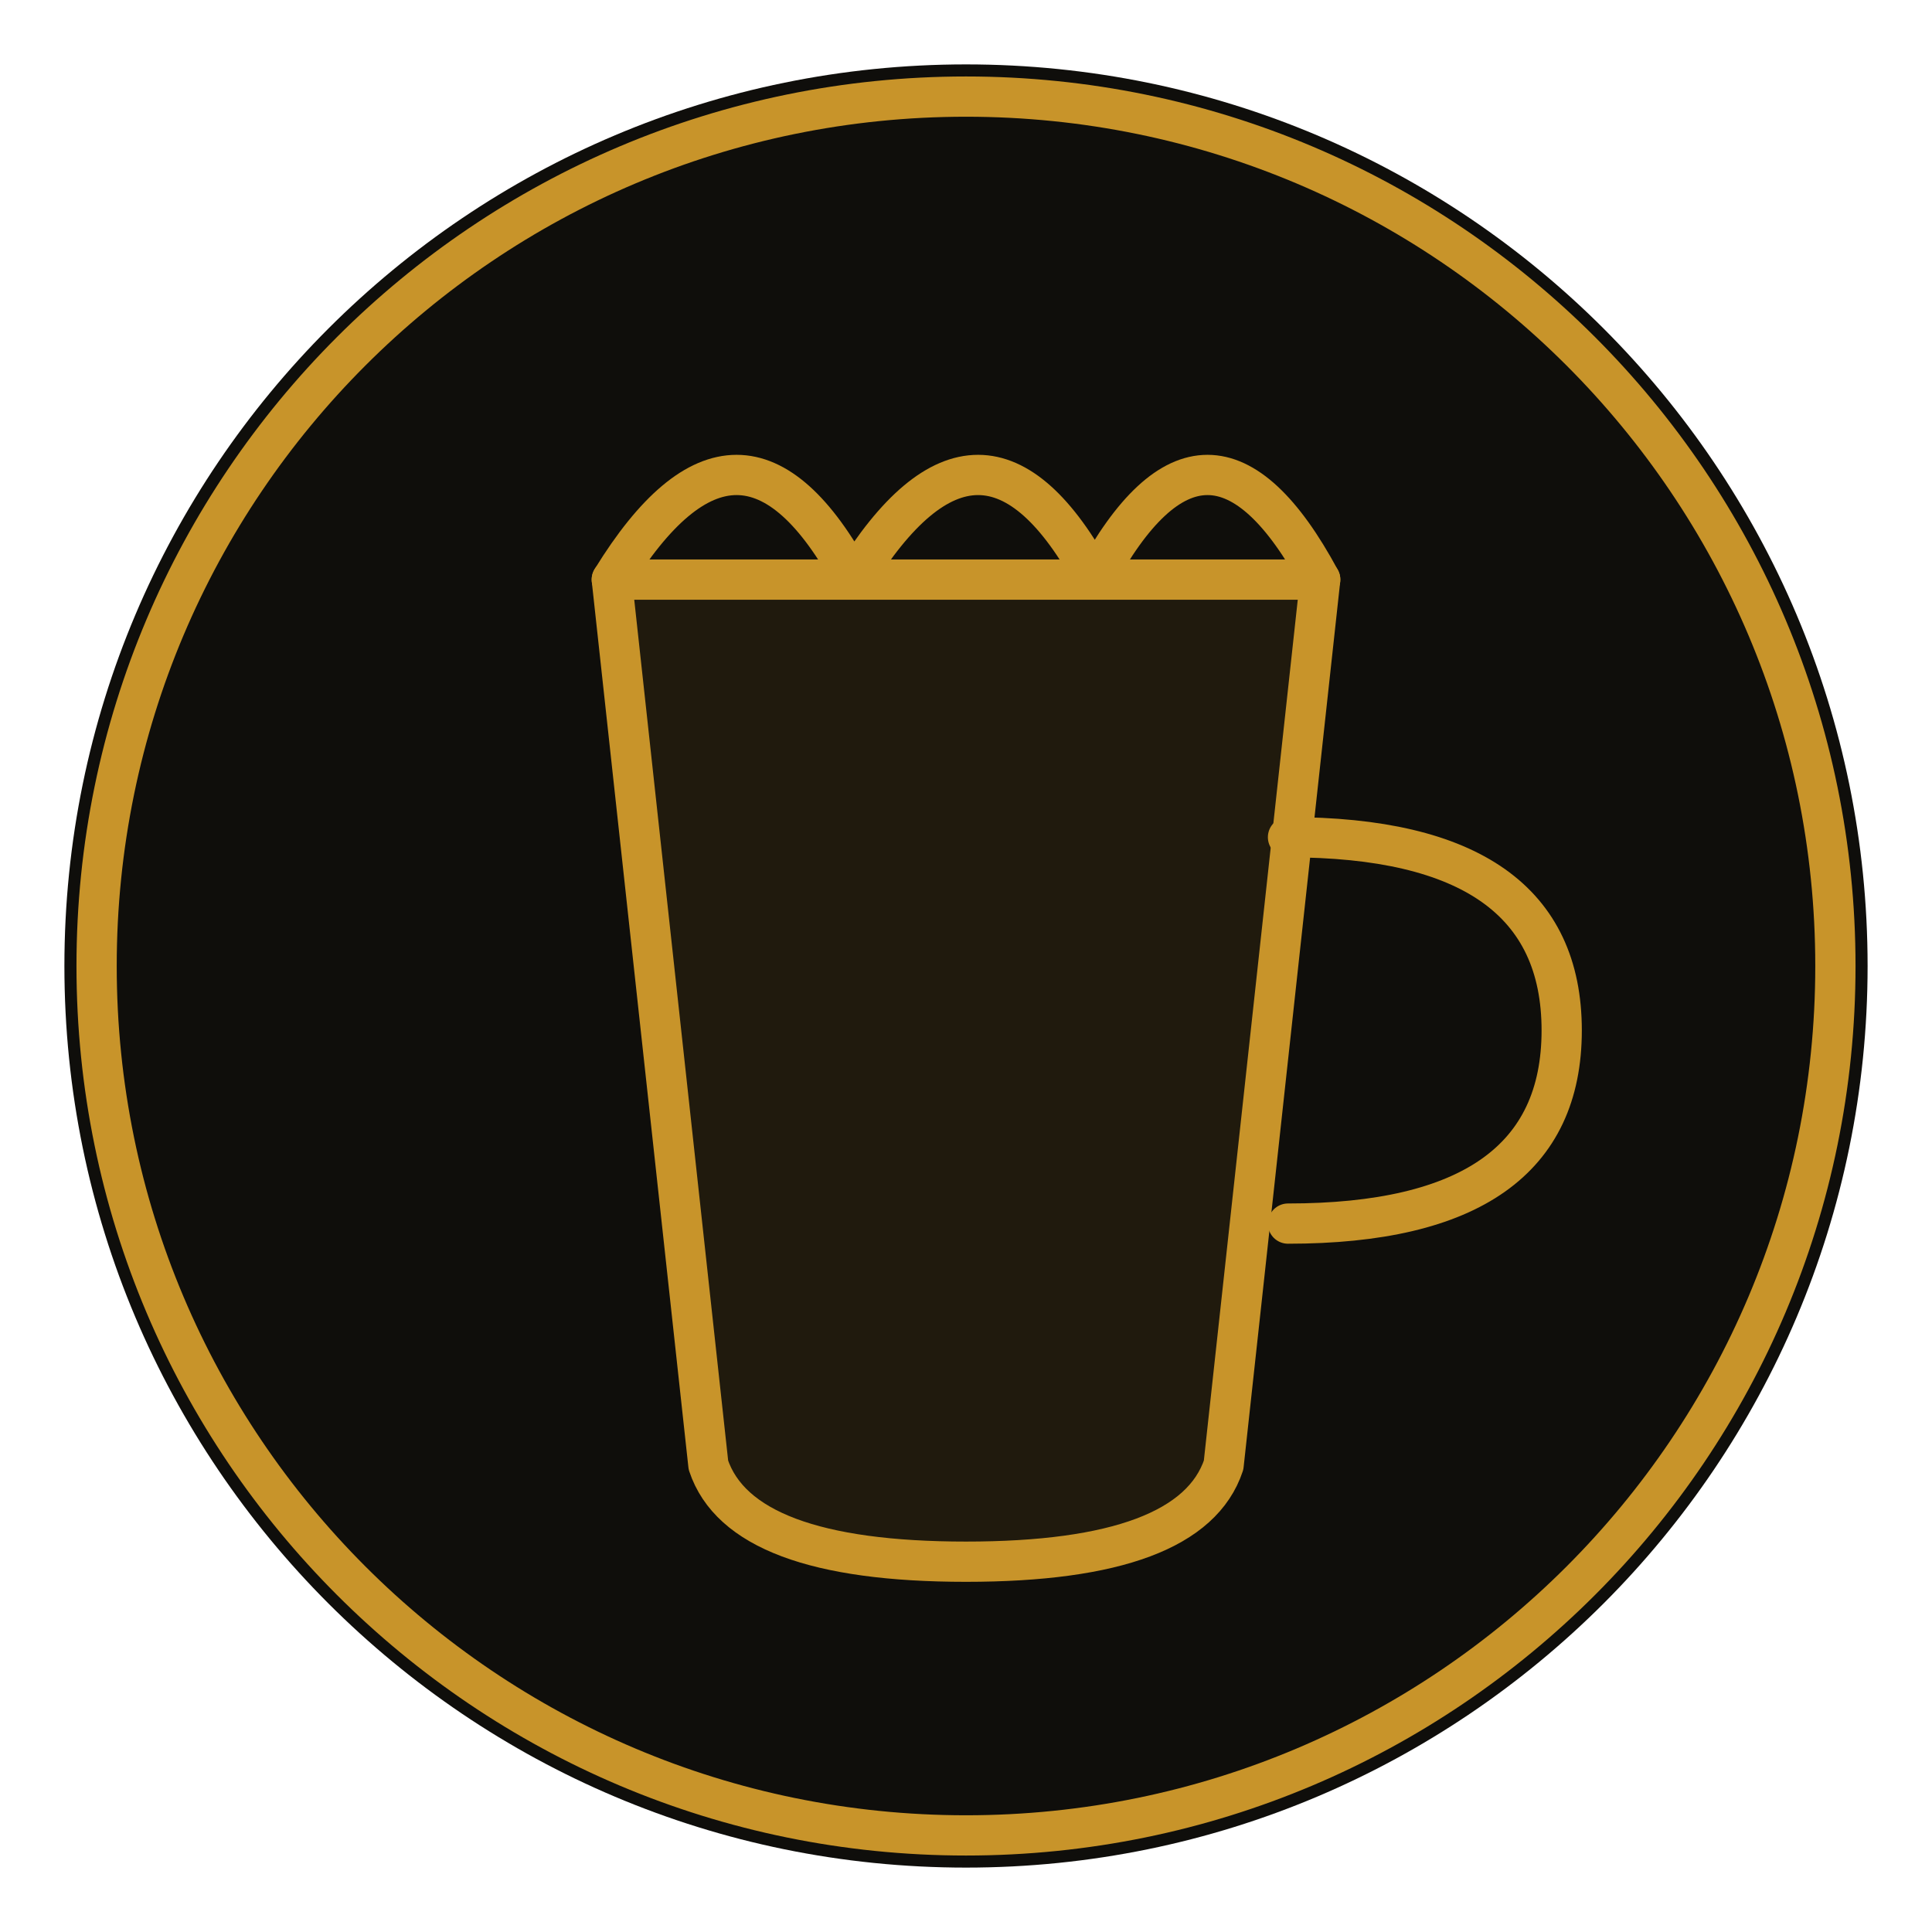
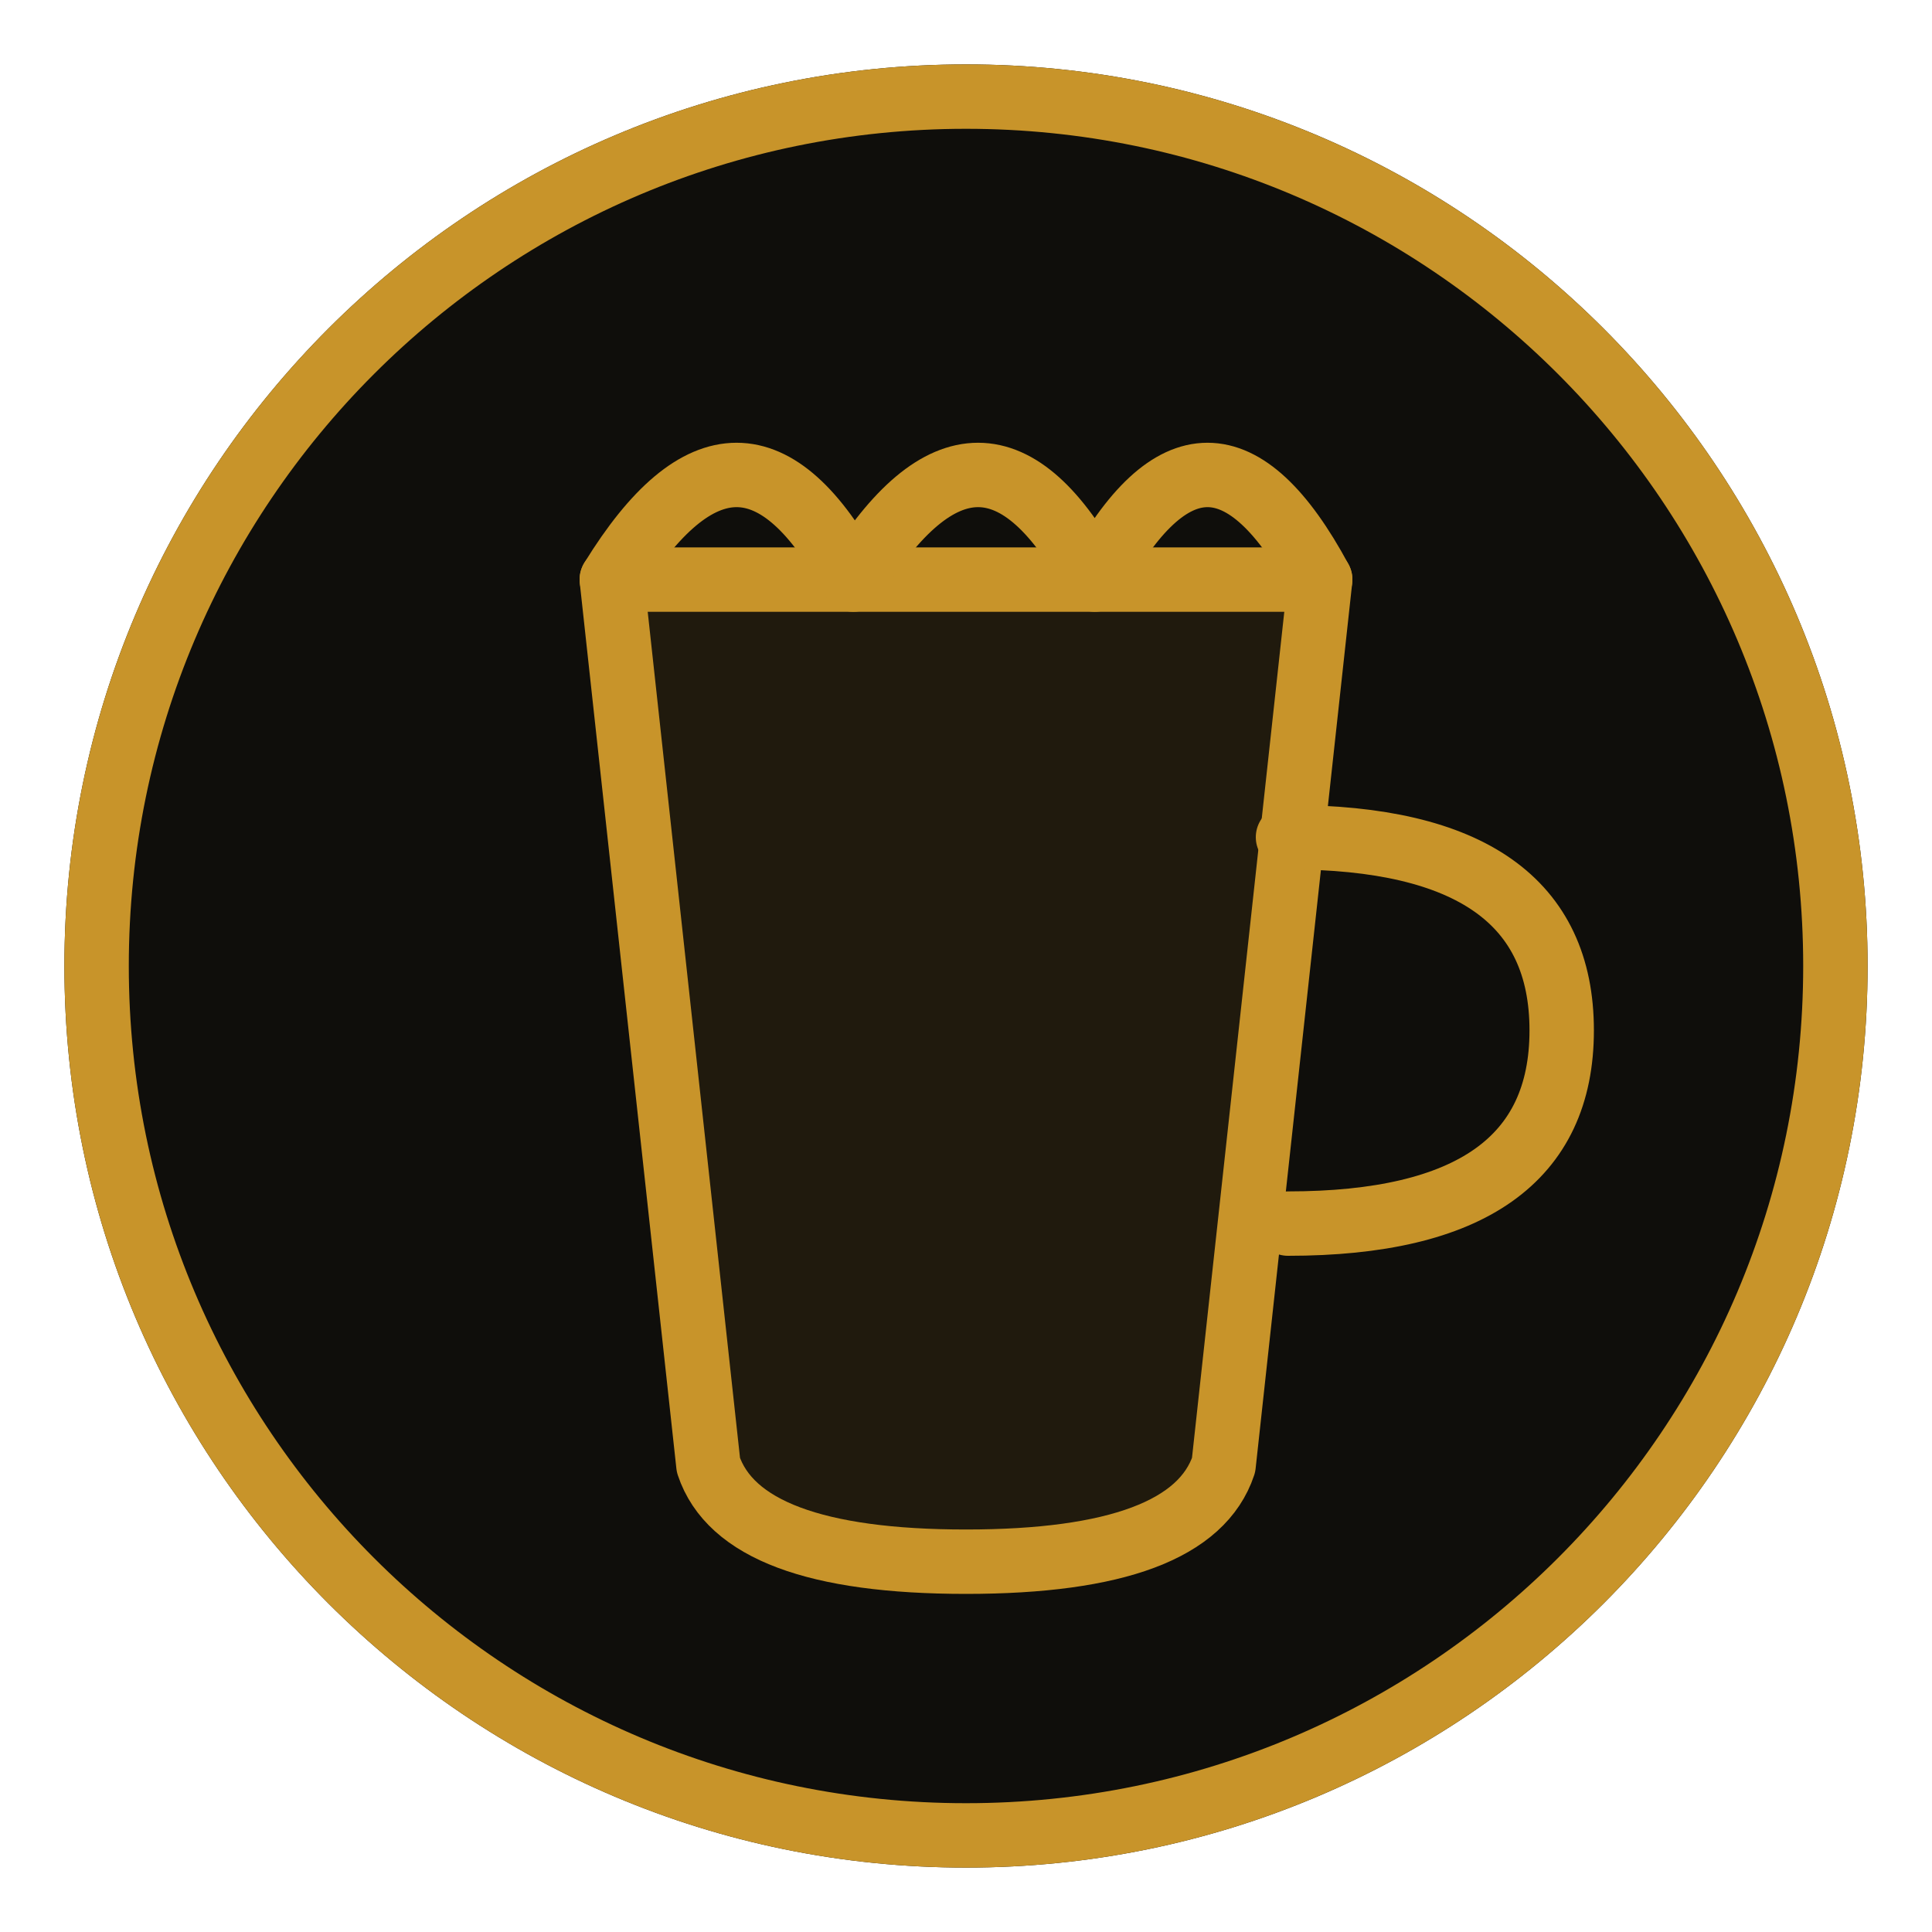
<svg xmlns="http://www.w3.org/2000/svg" viewBox="0 0 120 120" width="120" height="120">
  <circle cx="60" cy="60" r="56" fill="#0f0e0b" />
-   <circle cx="60" cy="60" r="54" fill="none" stroke="#c8942a" stroke-width="2.5" />
-   <path d="M 38 36 L 44 91 Q 46 97 60 97 Q 74 97 76 91 L 82 36 Z" fill="rgba(200,148,42,0.09)" stroke="#c8942a" stroke-width="2.5" stroke-linejoin="round" />
-   <path d="M 80 52 Q 97 52 97 64 Q 97 76 80 76" fill="none" stroke="#c8942a" stroke-width="2.5" stroke-linecap="round" />
-   <path d="M 38 36 Q 46 23 53 36 Q 61 23 68 36 Q 75 23 82 36" fill="none" stroke="#c8942a" stroke-width="2.5" stroke-linecap="round" stroke-linejoin="round" />
+   <circle cx="60" cy="60" r="54" fill="none" stroke="#c8942a" stroke-width="4" />
+   <path d="M 38 36 L 44 91 Q 46 97 60 97 Q 74 97 76 91 L 82 36 Z" fill="rgba(200,148,42,0.09)" stroke="#c8942a" stroke-width="4" stroke-linejoin="round" />
+   <path d="M 80 52 Q 97 52 97 64 Q 97 76 80 76" fill="none" stroke="#c8942a" stroke-width="4" stroke-linecap="round" />
+   <path d="M 38 36 Q 46 23 53 36 Q 61 23 68 36 Q 75 23 82 36" fill="none" stroke="#c8942a" stroke-width="4" stroke-linecap="round" stroke-linejoin="round" />
</svg>
